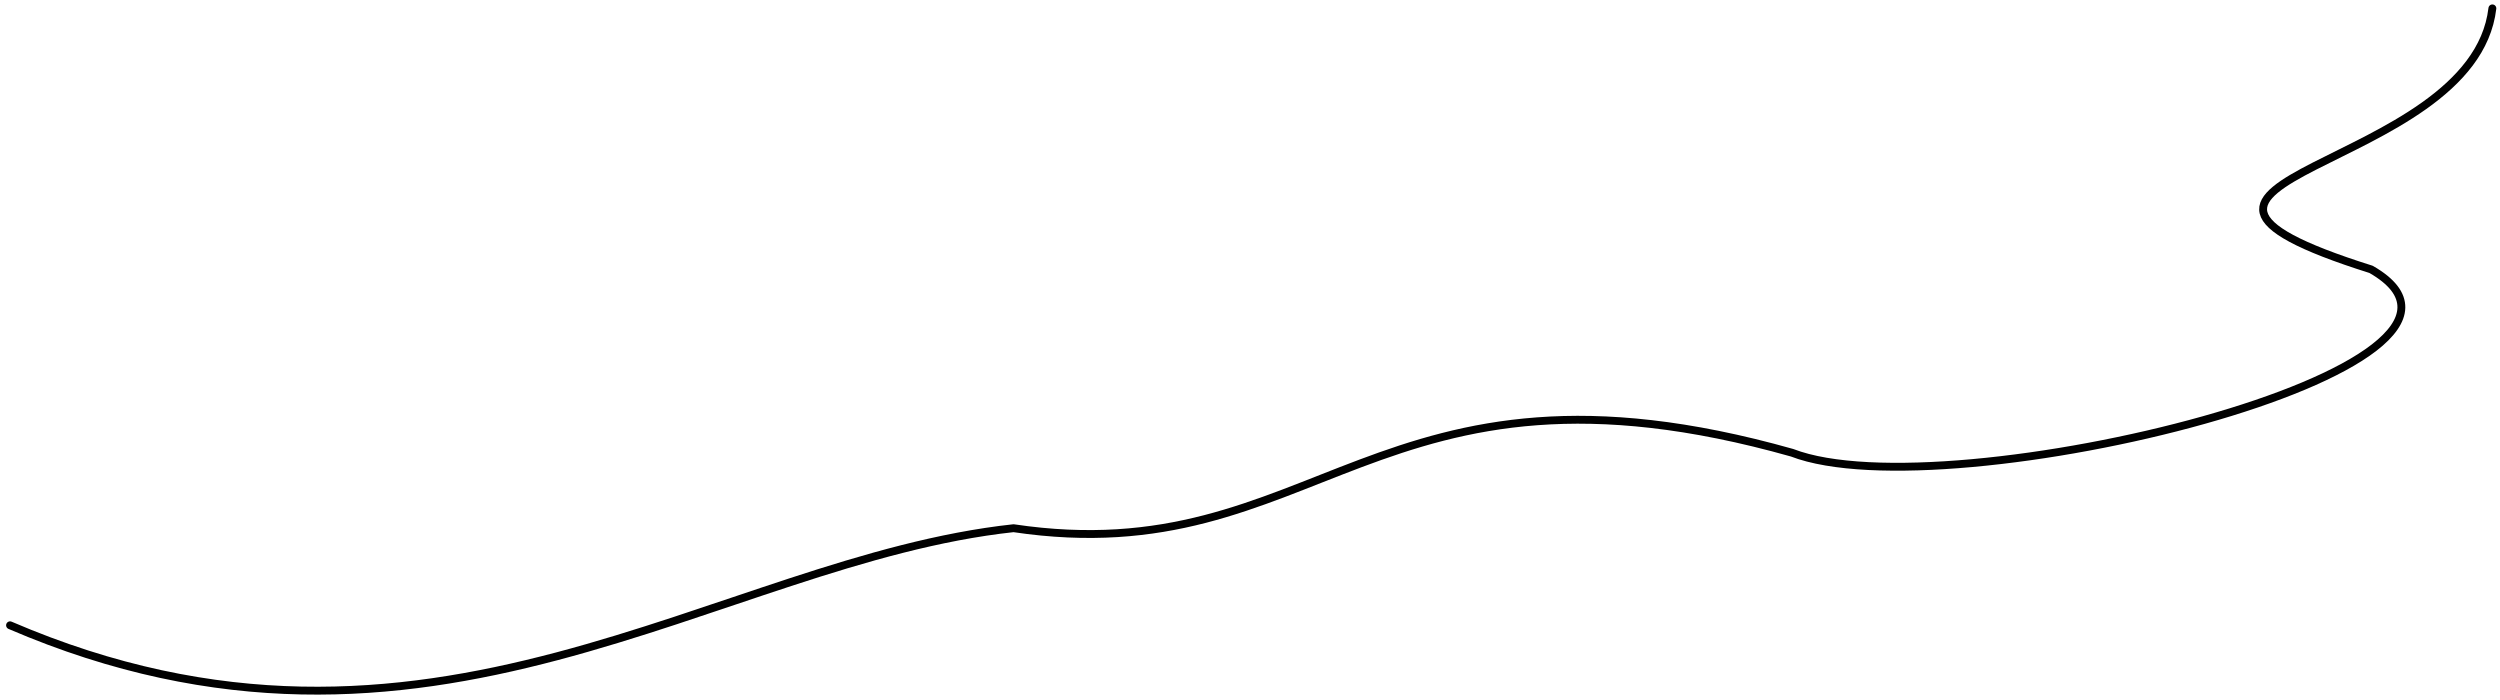
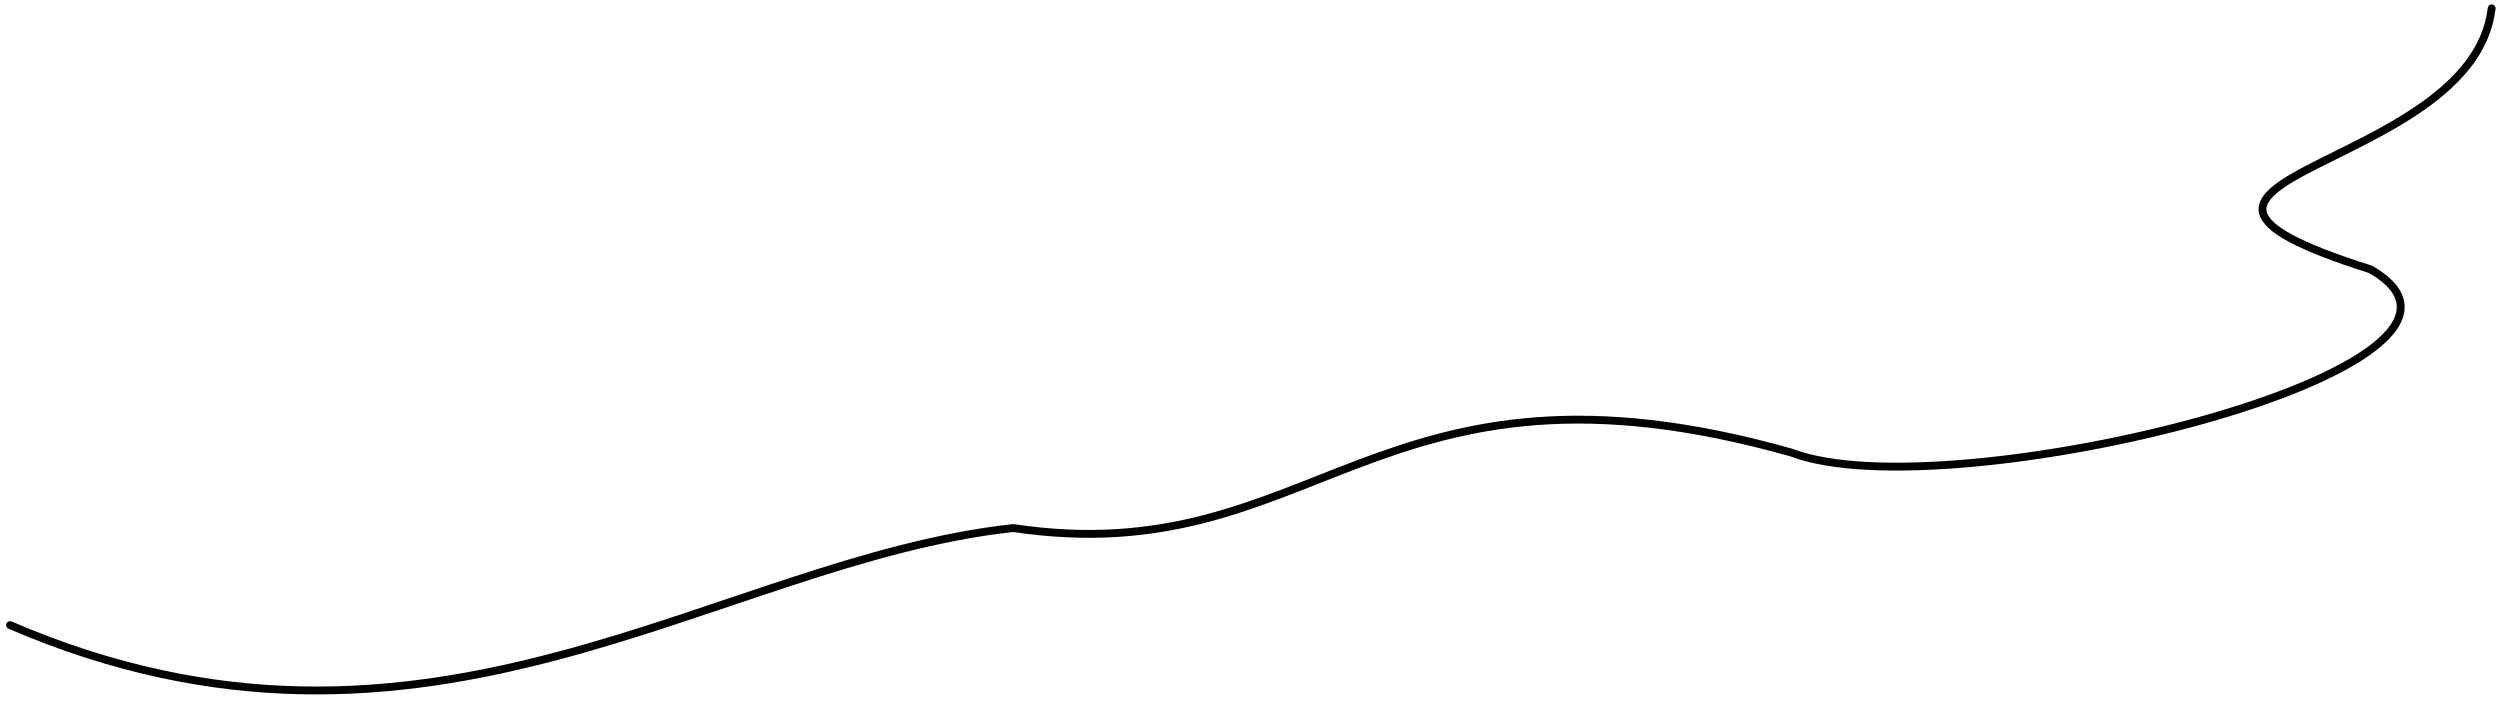
- <svg xmlns="http://www.w3.org/2000/svg" width="100%" height="100%" viewBox="0 0 286 80" version="1.1" xml:space="preserve" style="fill-rule:evenodd;clip-rule:evenodd;stroke-linecap:round;stroke-linejoin:round;stroke-miterlimit:1.5;">
-   <g transform="matrix(1,0,0,1,-186,-685)">
-     <g transform="matrix(0.999829,0.0185101,-0.0185101,0.999829,33.6237,-72.364)">
-       <g id="道3" transform="matrix(1,0,0,1,11.4441,86.9161)">
-         <path d="M157.397,738.997C205.572,758.684 238.041,730.082 271.972,725.767C306.885,730.317 312.915,702.912 360.859,715.487C378.793,722.021 446.349,704.069 426.698,693.287C392.953,683.326 438.153,682.112 440.021,663.178" style="fill:none;stroke:black;stroke-width:0.9px;" />
-       </g>
-     </g>
-   </g>
+ <svg xmlns="http://www.w3.org/2000/svg" width="100%" height="100%" viewBox="0 0 1192 334" version="1.1" xml:space="preserve" style="fill-rule:evenodd;clip-rule:evenodd;stroke-linecap:round;stroke-linejoin:round;stroke-miterlimit:1.5;">
+   <path id="道3" d="M4.785,298.052c199.174,85.734 336.644,-30.919 478.335,-46.275c145.092,21.644 172.33,-92.059 371.089,-35.974c74.21,28.606 357.031,-40.973 275.997,-87.404c-139.813,-44.101 48.58,-45.671 57.823,-124.407" style="fill:none;stroke:#000;stroke-width:3.75px;" />
</svg>
